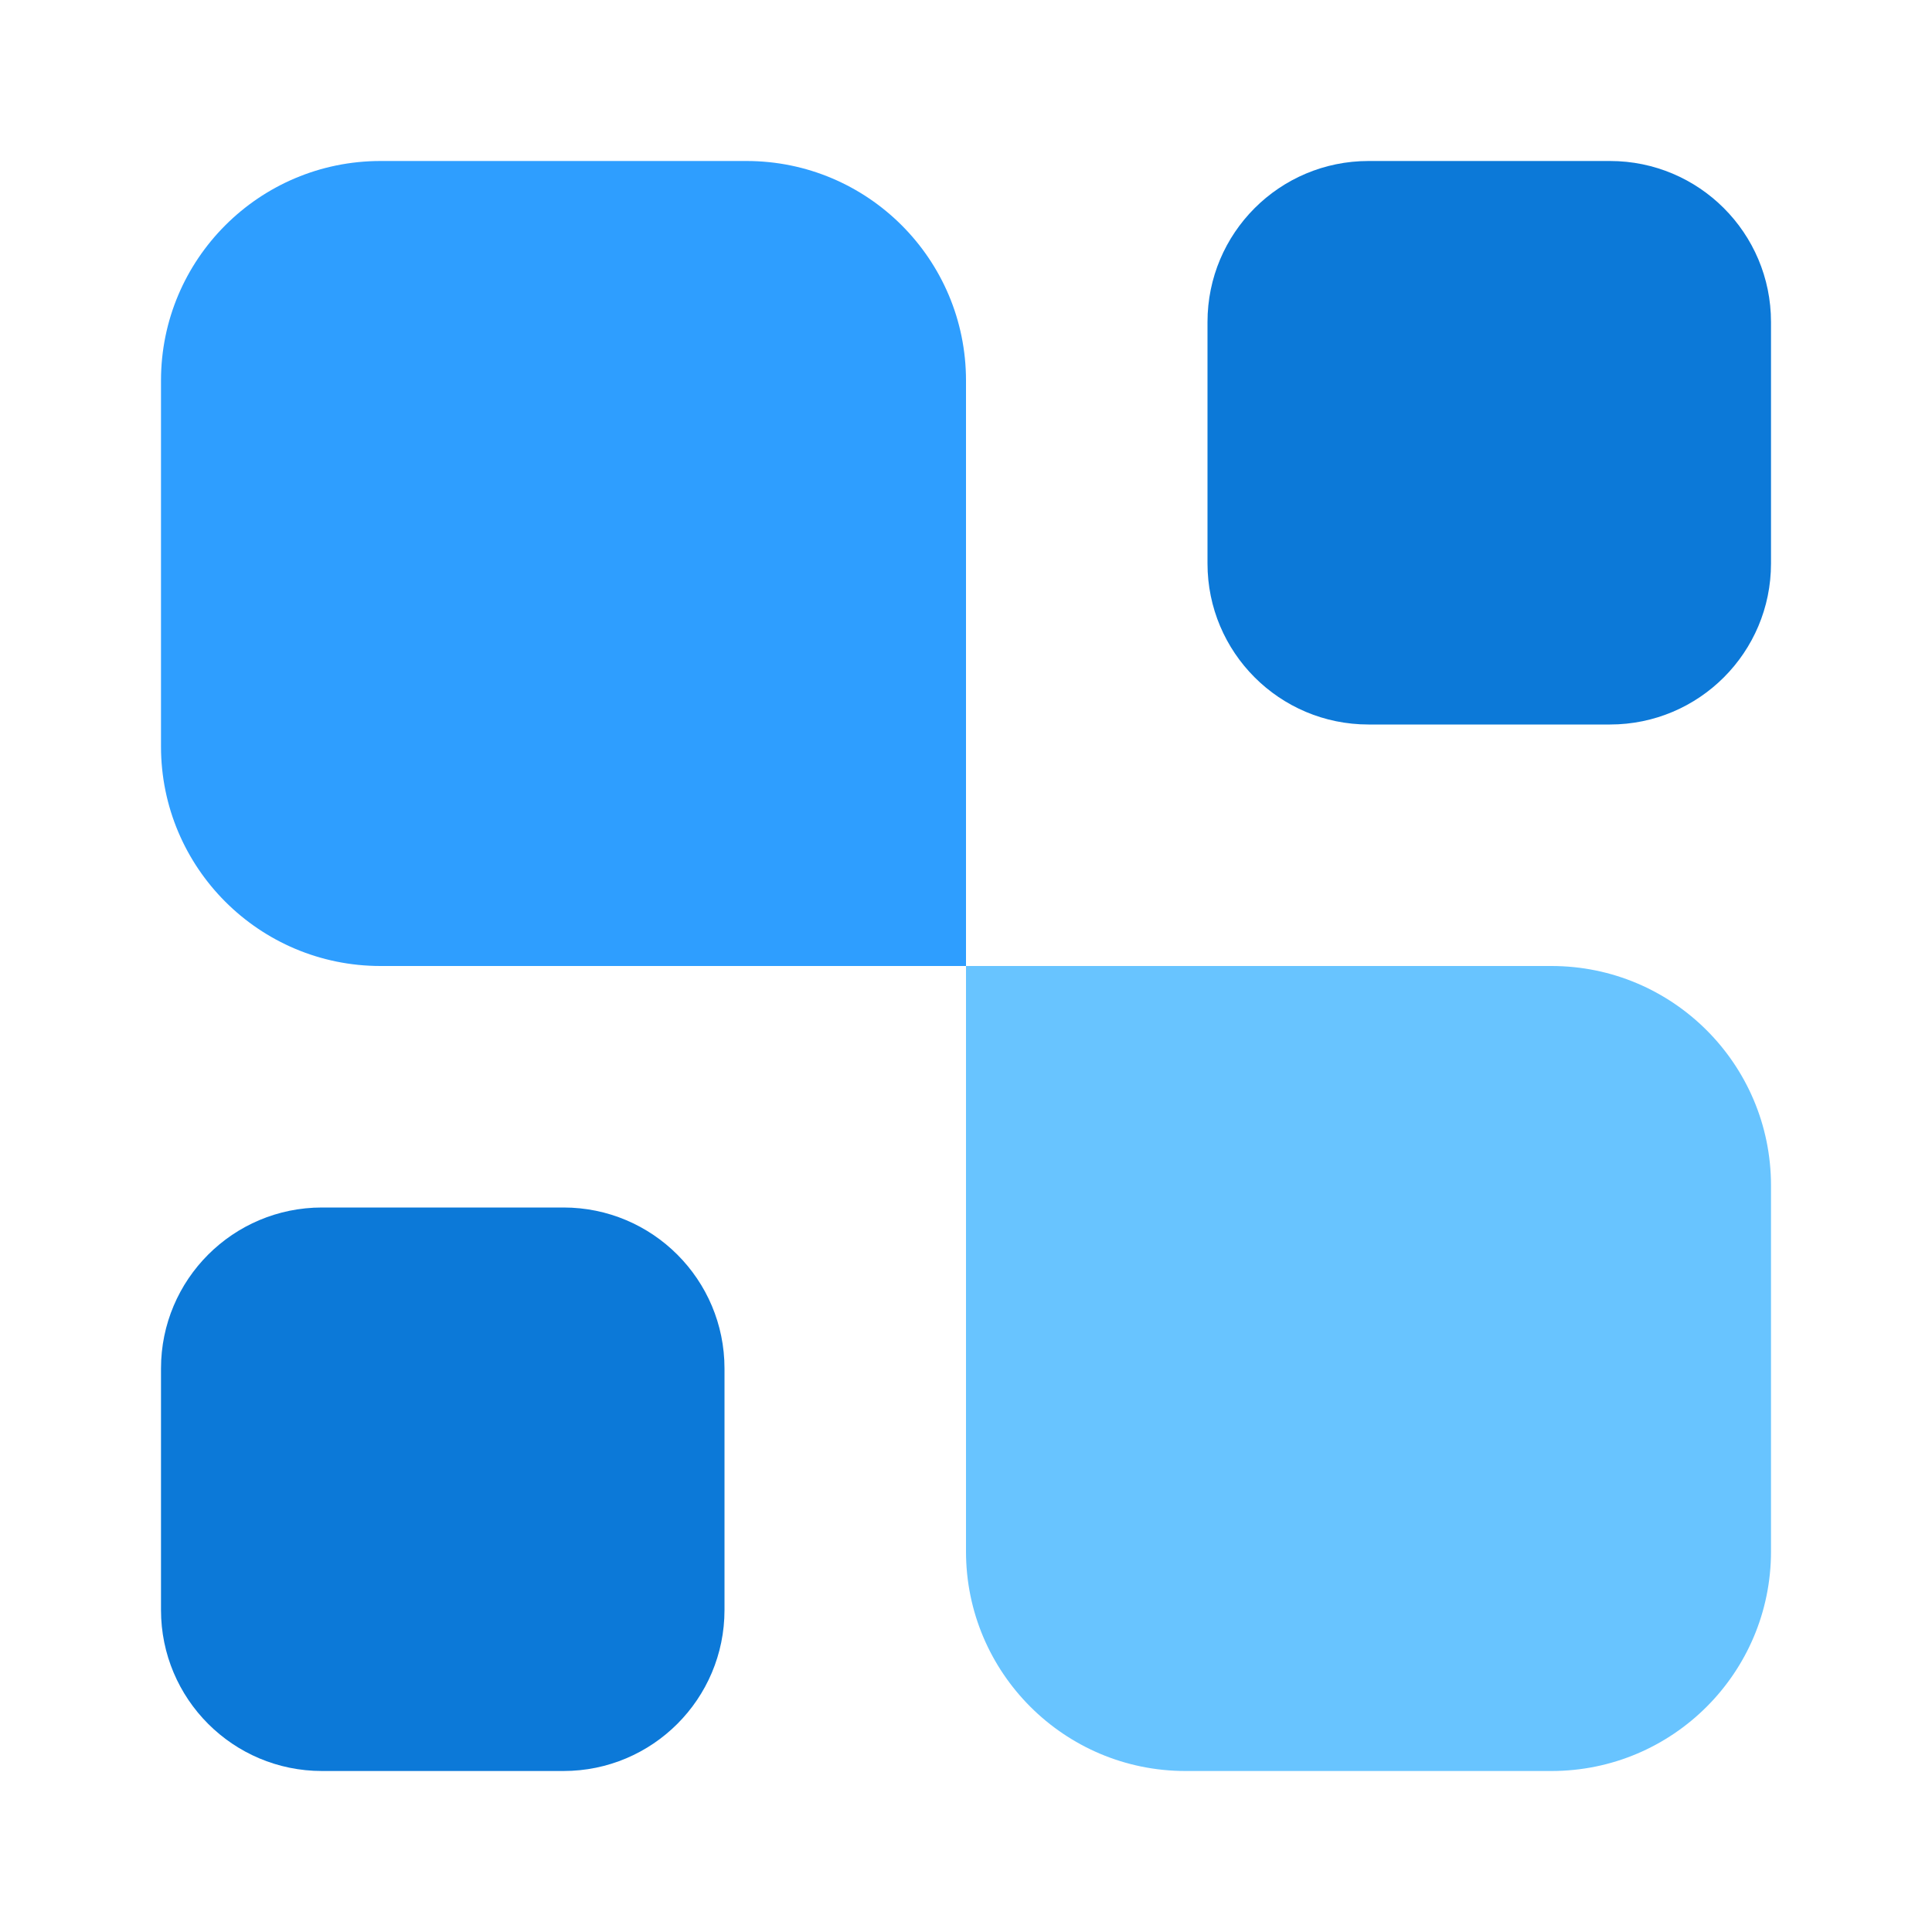
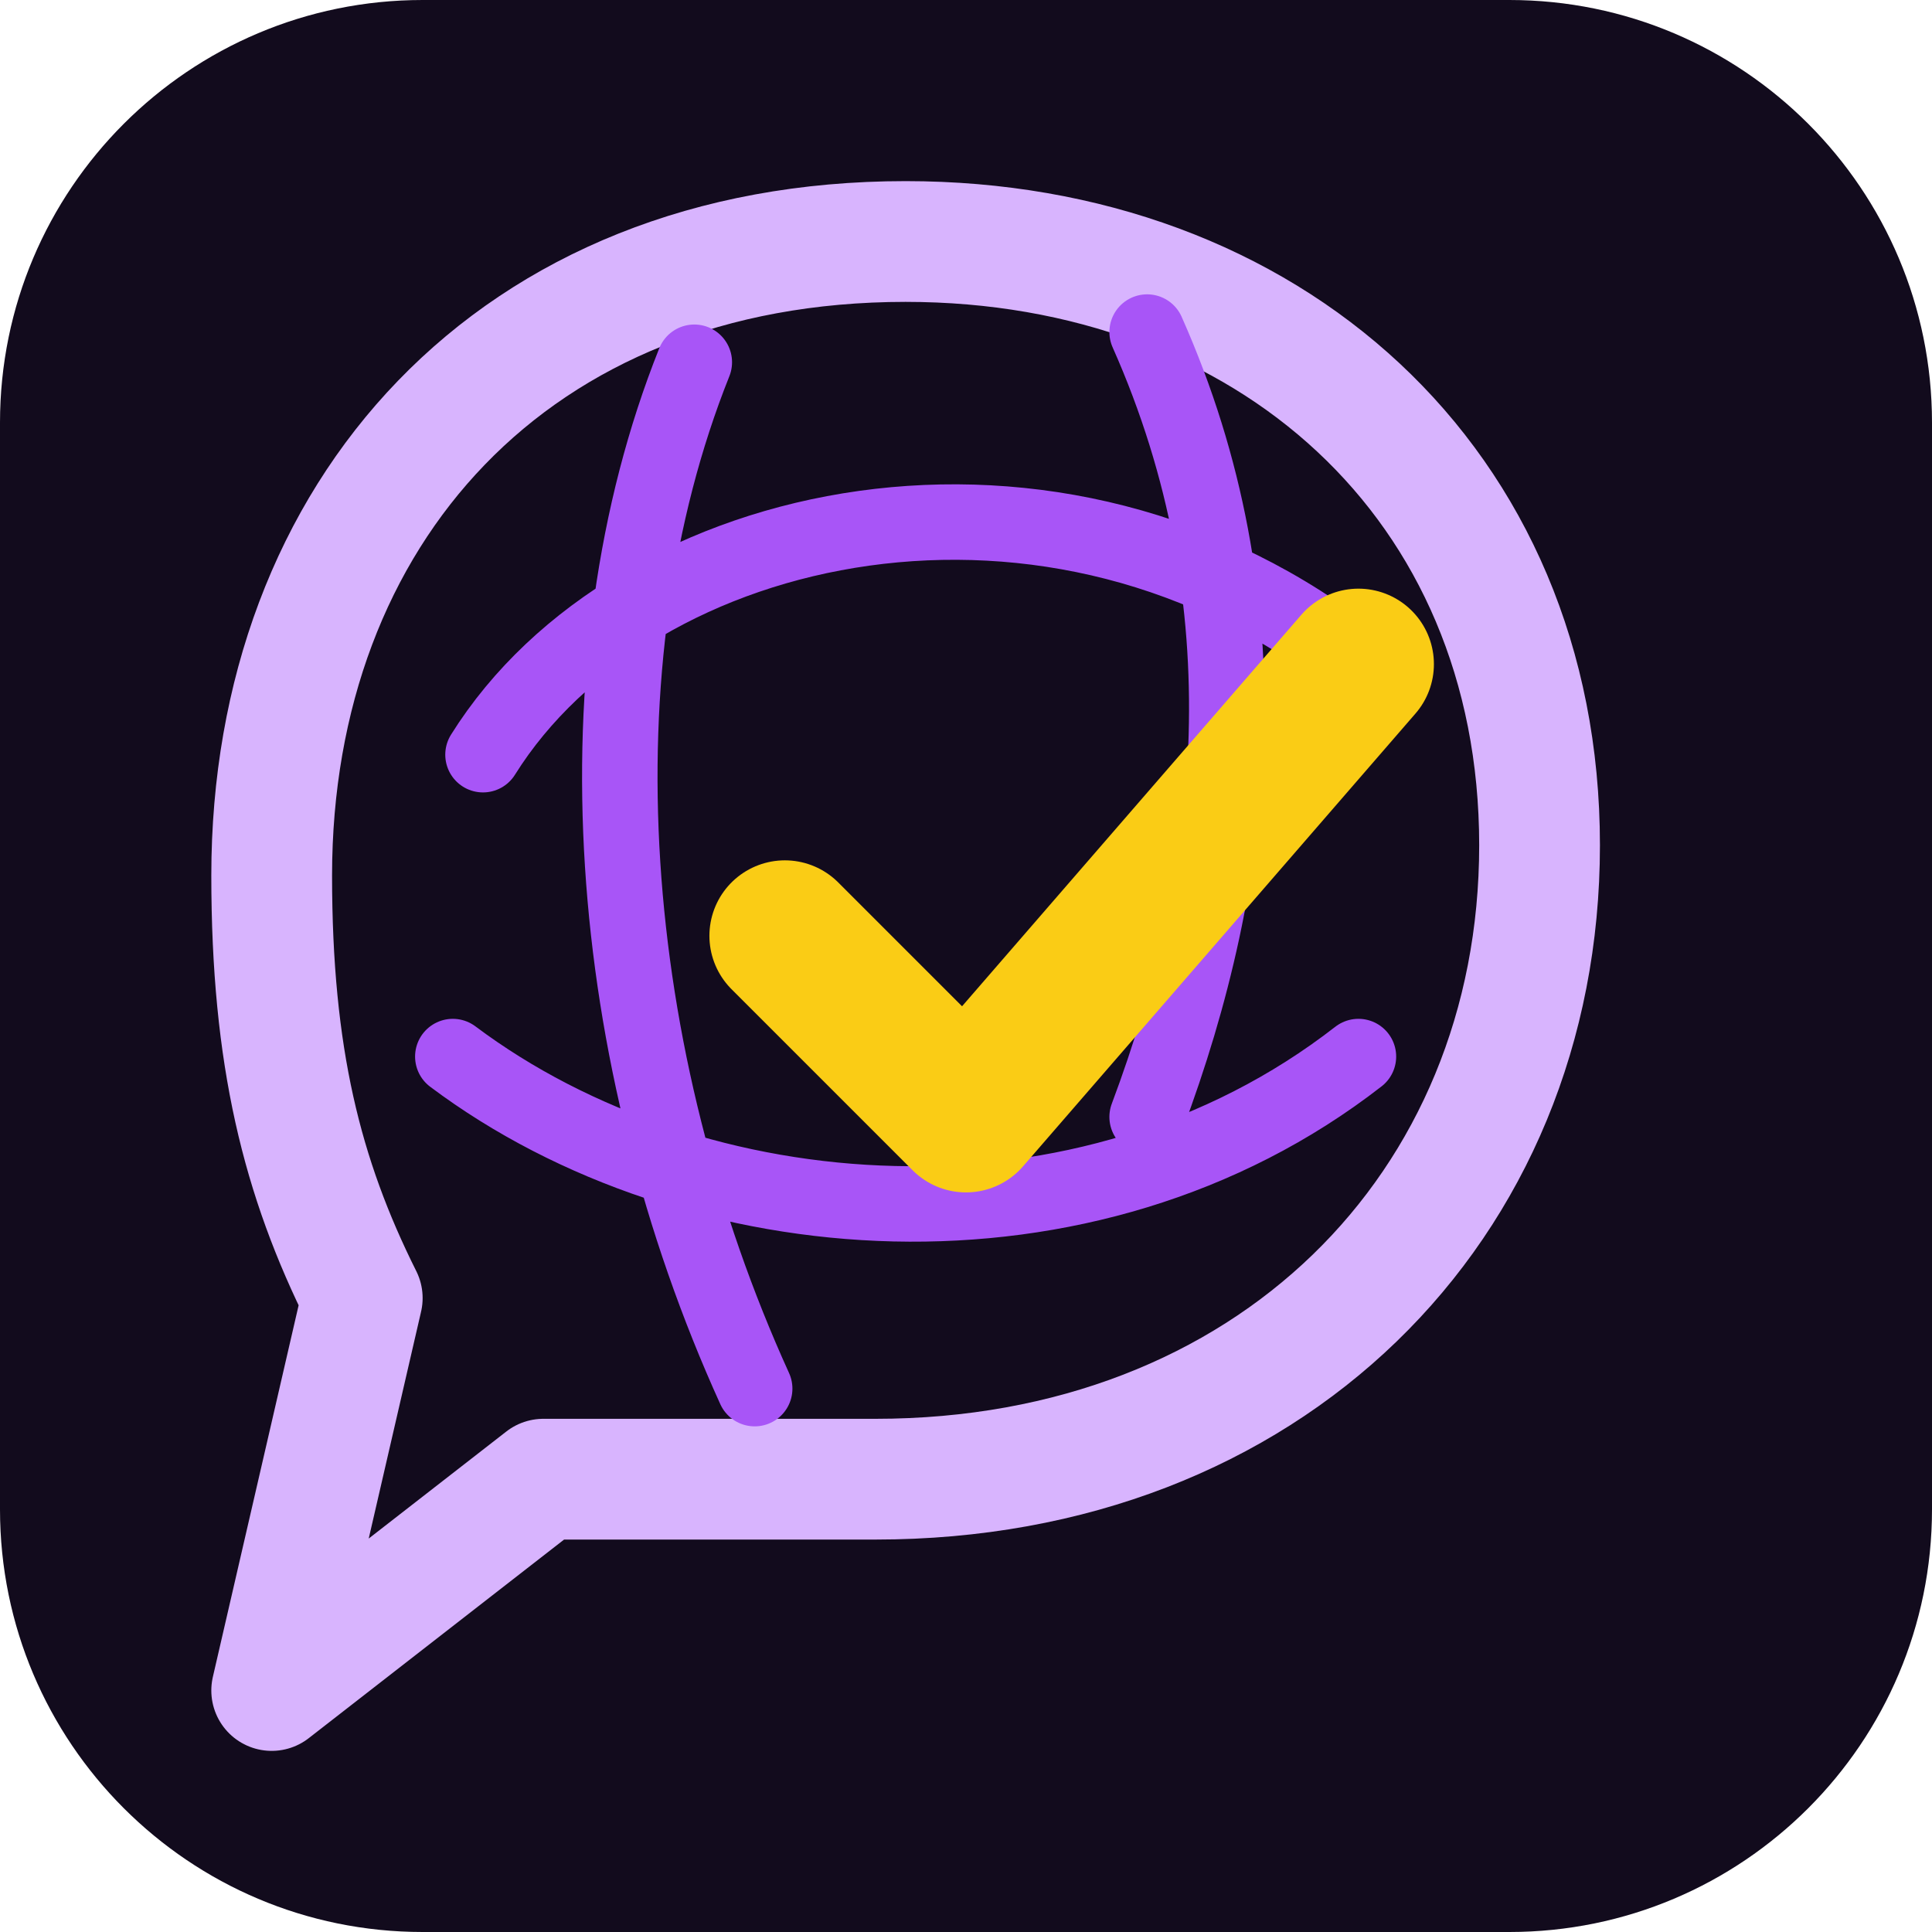
- <svg xmlns="http://www.w3.org/2000/svg" width="24" height="24" viewBox="0 0 24 24" fill="none">
-   <path d="M22 19.273C22 20.779 20.779 22 19.273 22H14.727C13.221 22 12 20.779 12 19.273V12H19.273C20.779 12 22 13.221 22 14.727V19.273Z" fill="#68C4FF" />
-   <path d="M20 2C21.105 2 22 2.895 22 4V7C22 8.105 21.105 9 20 9H17C15.895 9 15 8.105 15 7V4C15 2.895 15.895 2 17 2H20Z" fill="#0C79D8" />
-   <path d="M7 15C8.105 15 9 15.895 9 17V20C9 21.105 8.105 22 7 22H4C2.895 22 2 21.105 2 20V17C2 15.895 2.895 15 4 15H7Z" fill="#0C79D8" />
-   <path d="M12 12H4.727C3.221 12 2 10.779 2 9.273V4.727C2 3.221 3.221 2 4.727 2H9.273C10.779 2 12 3.221 12 4.727V12Z" fill="#2E9EFF" />
+ <svg xmlns="http://www.w3.org/2000/svg" viewBox="0 0 64 64">
+   <rect width="64" height="64" rx="14" fill="#120b1d" />
+   <g fill="none" stroke-linecap="round" stroke-linejoin="round">
+     <path stroke="#d8b4fe" stroke-width="4" d="M9 29C9 17 17 8 30 8c12 0 21 8 21 20 0 12-9 21-22 21H18l-9 7 3-13c-2-4-3-8-3-14Z" />
+     <path stroke="#a855f7" stroke-width="2.5" d="M16 25c5-8 19-11 29-3M15 35c8 6 21 7 30 0M23 12c-4 10-3 23 2 34M38 11c4 9 3 18 0 26" />
+     <path stroke="#facc15" stroke-width="5" d="m26 31 6 6 13-15" />
+   </g>
</svg>
